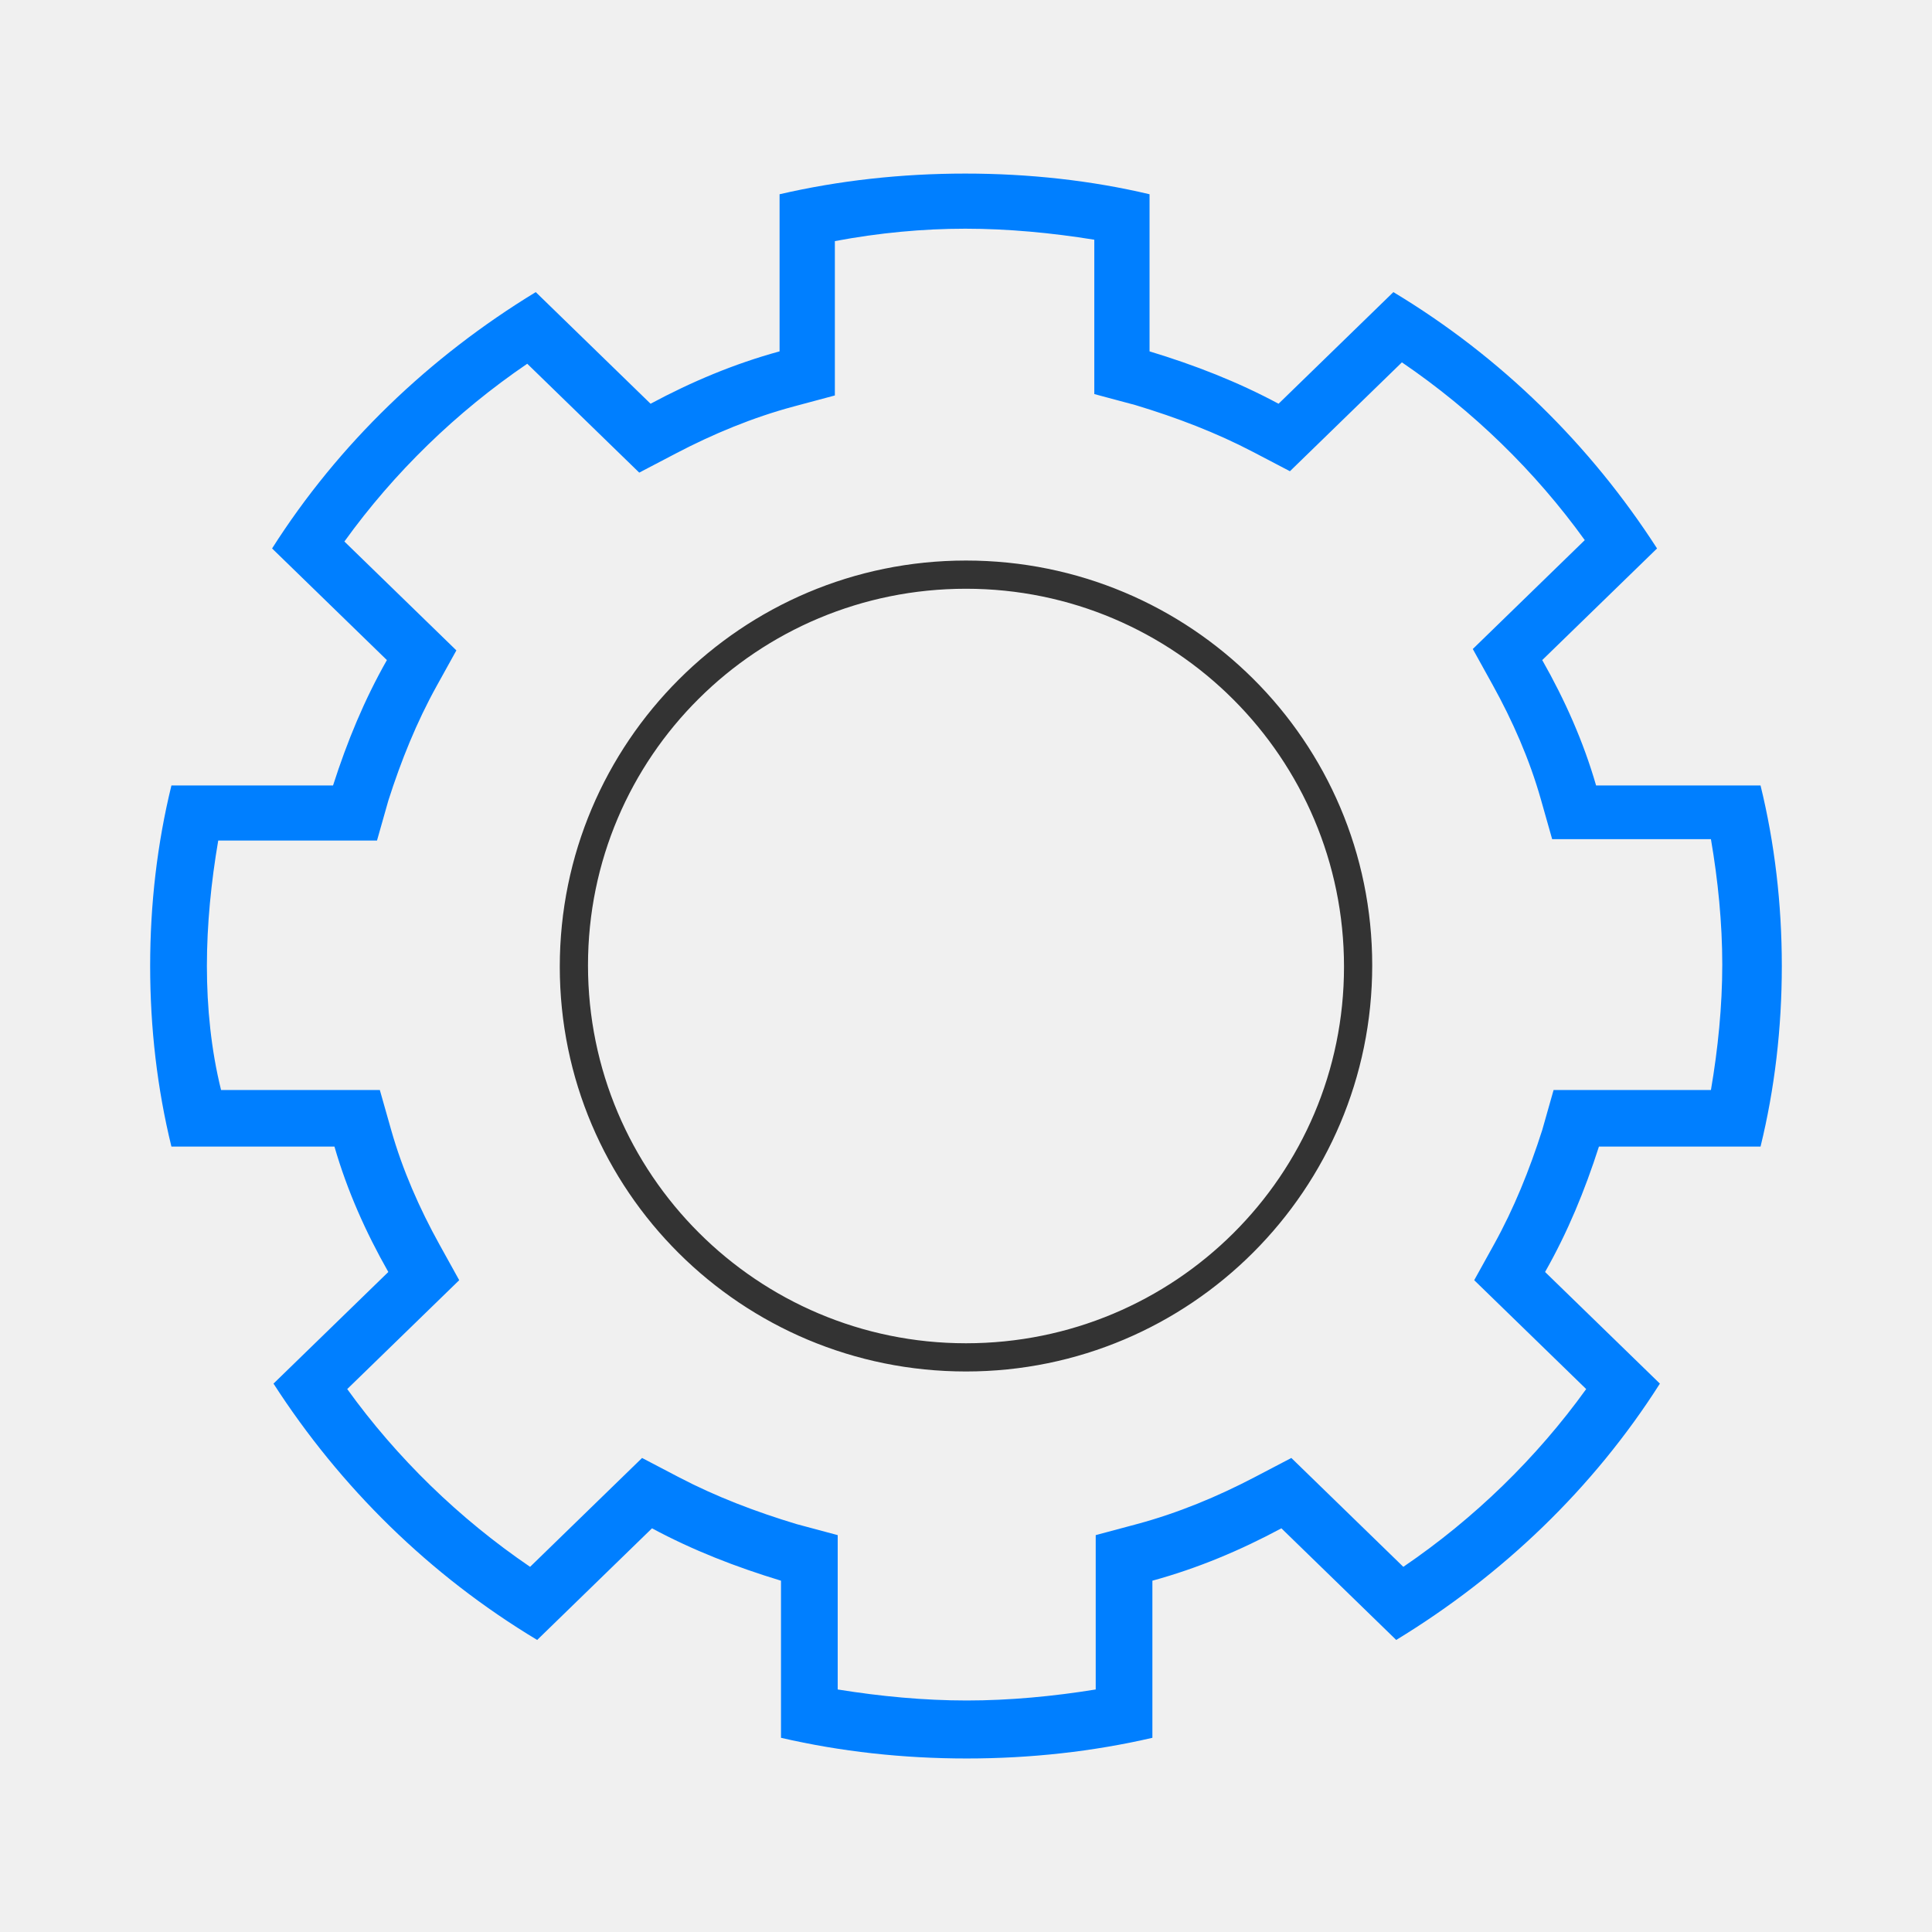
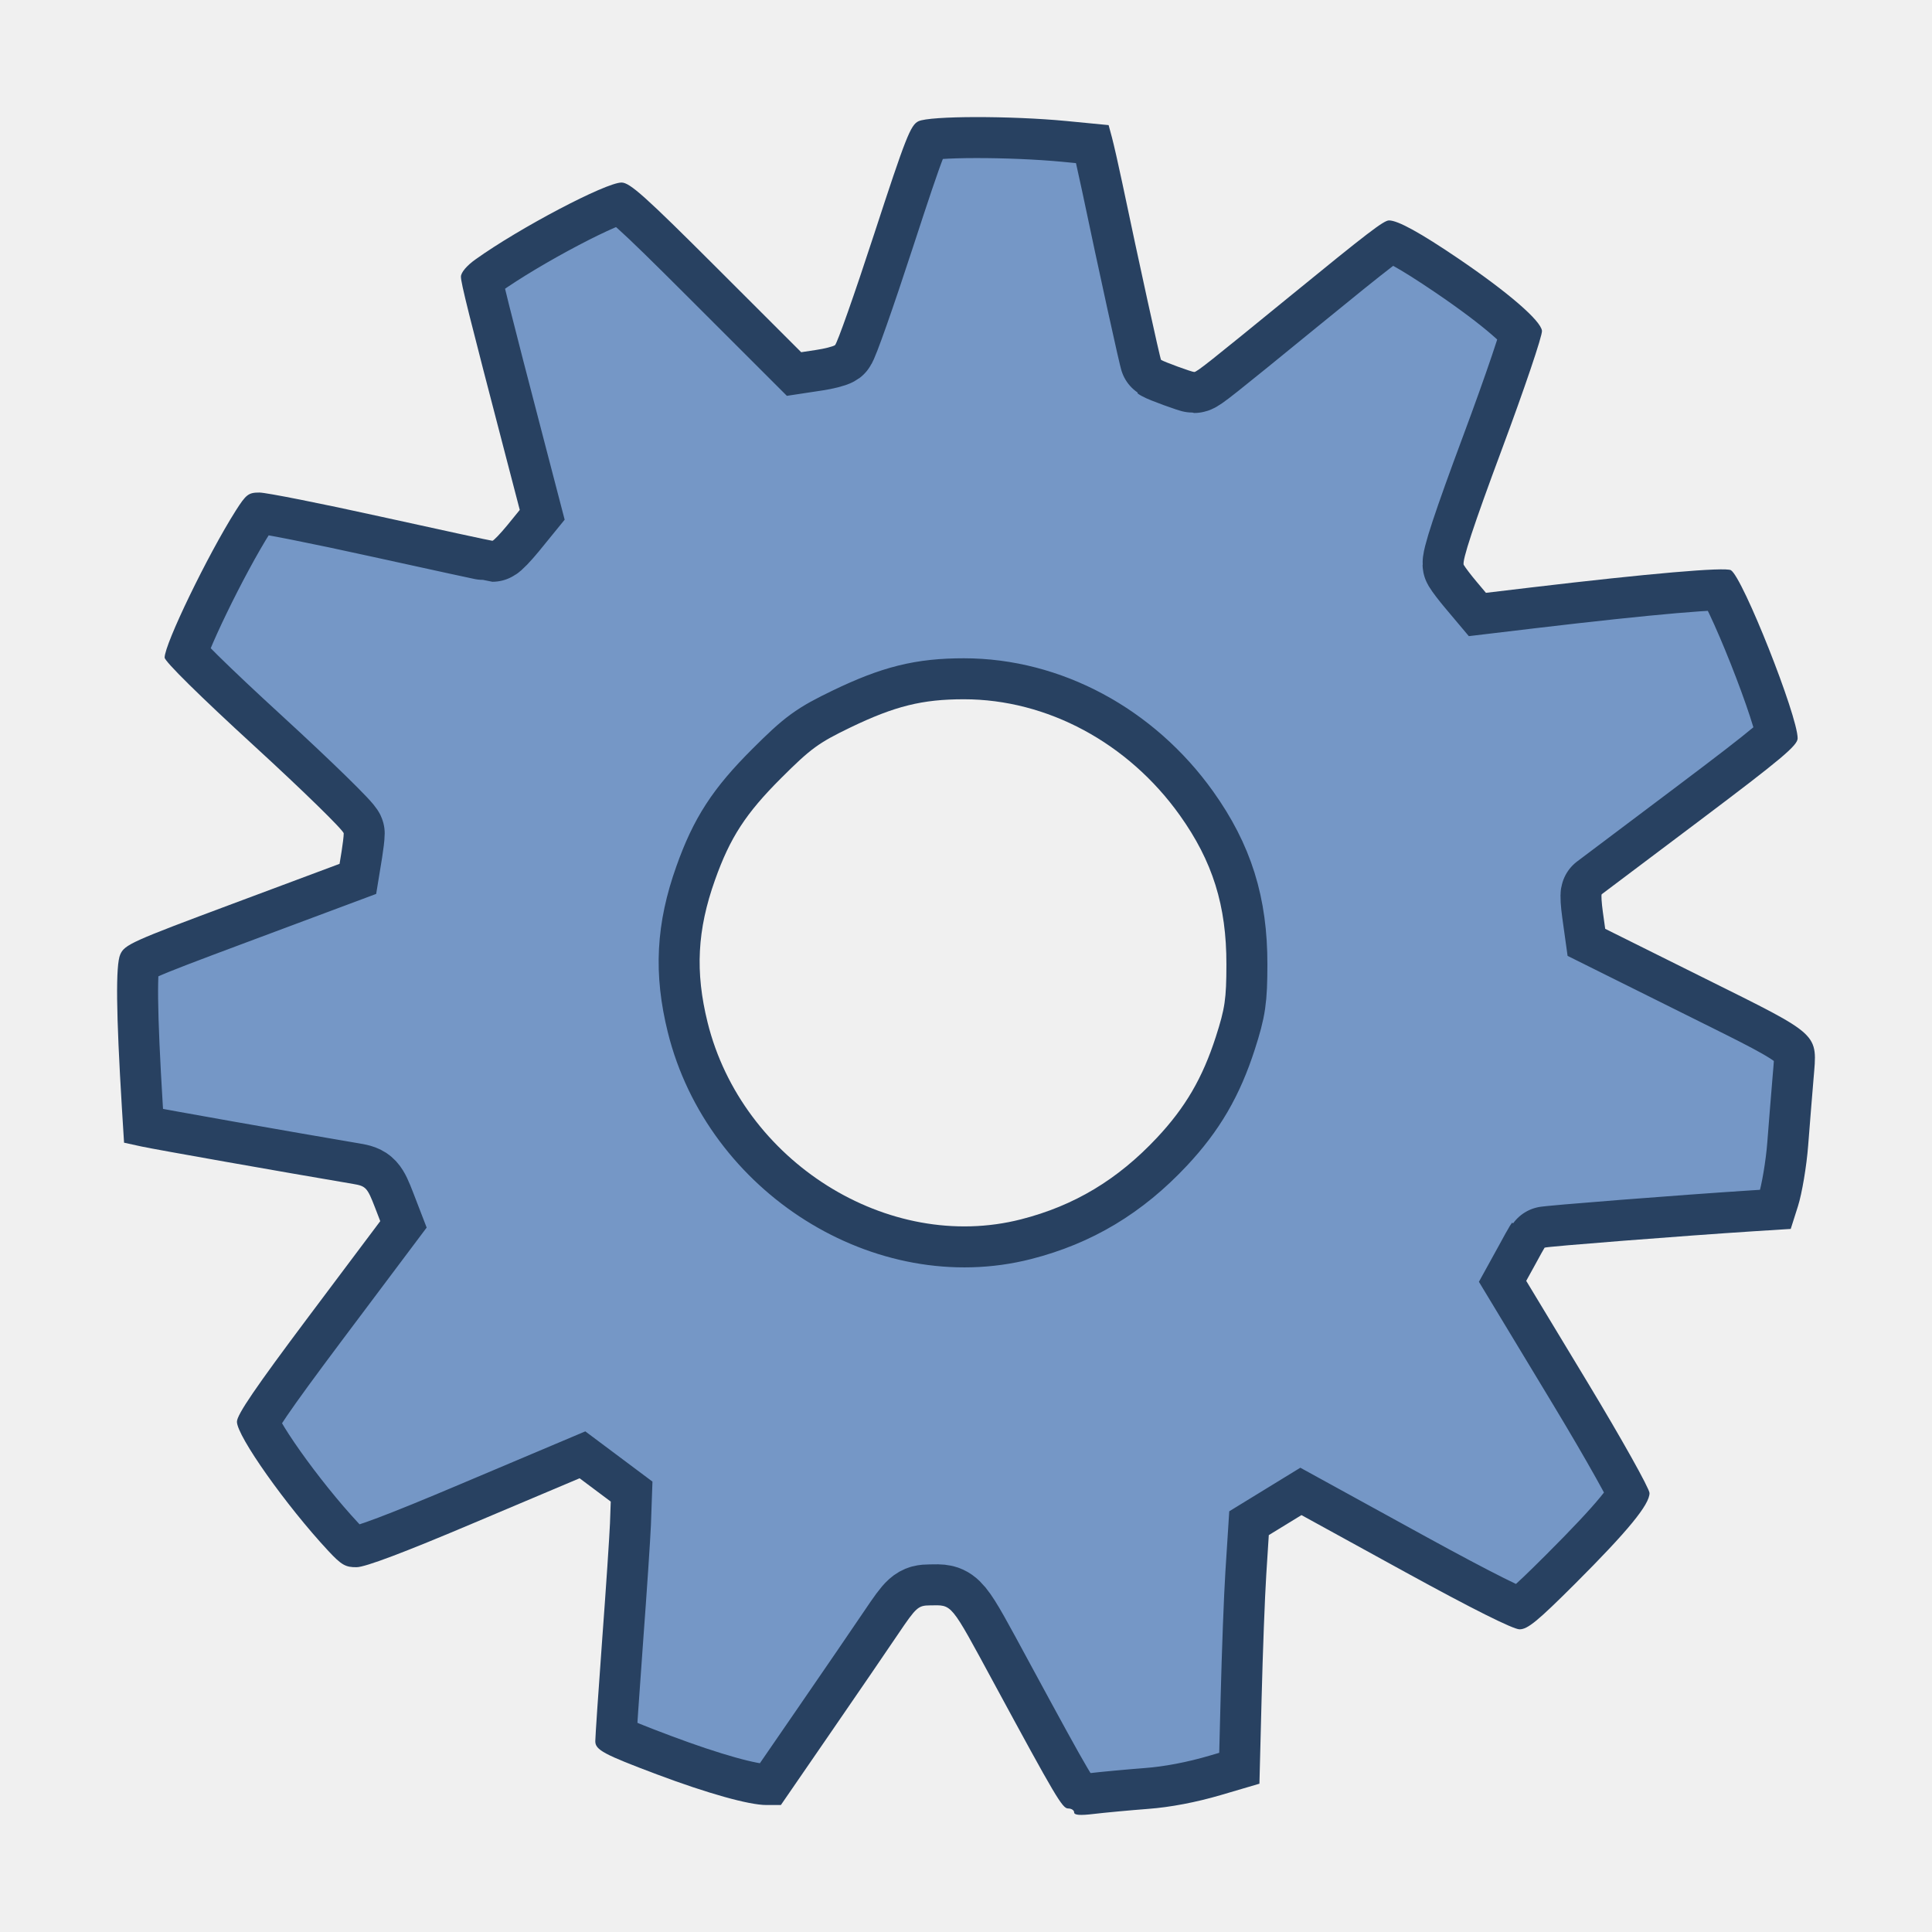
- <svg xmlns="http://www.w3.org/2000/svg" width="128" height="128">
-   <g>
-     <rect fill="none" id="canvas_background" height="132.724" width="120.537" y="-1" x="-1" />
-   </g>
-   <g>
-     <path stroke-width="2" stroke="null" id="svg_1" fill="#007fff" d="m63.953,15.152c2.818,0 5.729,0.274 8.547,0.73l0,7.487l0,2.739l2.724,0.73c2.724,0.822 5.353,1.826 7.795,3.104l2.442,1.278l1.972,-1.917l5.447,-5.296c4.696,3.196 8.828,7.213 12.115,11.778l-5.447,5.296l-1.972,1.917l1.315,2.374c1.315,2.374 2.442,4.93 3.193,7.578l0.751,2.648l2.818,0l7.701,0c0.47,2.739 0.751,5.57 0.751,8.309s-0.282,5.57 -0.751,8.309l-7.607,0l-2.818,0l-0.751,2.648c-0.845,2.648 -1.878,5.204 -3.193,7.578l-1.315,2.374l1.972,1.917l5.447,5.296c-3.287,4.565 -7.42,8.583 -12.115,11.778l-5.447,-5.296l-1.972,-1.917l-2.442,1.278c-2.442,1.278 -5.072,2.374 -7.795,3.104l-2.724,0.73l0,2.739l0,7.487c-2.818,0.457 -5.729,0.73 -8.547,0.73s-5.729,-0.274 -8.547,-0.73l0,-7.487l0,-2.739l-2.724,-0.73c-2.724,-0.822 -5.353,-1.826 -7.795,-3.104l-2.442,-1.278l-1.972,1.917l-5.447,5.296c-4.696,-3.196 -8.828,-7.213 -12.115,-11.778l5.447,-5.296l1.972,-1.917l-1.315,-2.374c-1.315,-2.374 -2.442,-4.93 -3.193,-7.578l-0.751,-2.648l-2.818,0l-7.701,0c-0.657,-2.648 -0.939,-5.478 -0.939,-8.217s0.282,-5.57 0.751,-8.309l7.701,0l2.818,0l0.751,-2.648c0.845,-2.648 1.878,-5.204 3.193,-7.578l1.315,-2.374l-1.972,-1.917l-5.447,-5.296c3.287,-4.565 7.42,-8.583 12.115,-11.778l5.447,5.296l1.972,1.917l2.442,-1.278c2.442,-1.278 5.072,-2.374 7.795,-3.104l2.724,-0.73l0,-2.739l0,-7.487c2.911,-0.548 5.823,-0.822 8.64,-0.822m0,-3.652c-4.226,0 -8.359,0.457 -12.303,1.37l0,10.409c-3.005,0.822 -5.823,2.009 -8.547,3.47l-7.607,-7.396c-7.044,4.291 -13.055,10.043 -17.469,16.983l7.607,7.396c-1.503,2.648 -2.63,5.387 -3.569,8.309l-10.707,0c-0.939,3.835 -1.409,7.852 -1.409,11.961s0.47,8.126 1.409,11.961l10.801,0c0.845,2.922 2.066,5.661 3.569,8.309l-7.607,7.396c4.414,6.848 10.331,12.691 17.469,16.983l7.607,-7.396c2.724,1.461 5.541,2.557 8.547,3.47l0,10.409c3.945,0.913 8.077,1.37 12.303,1.37s8.359,-0.457 12.303,-1.37l0,-10.409c3.005,-0.822 5.823,-2.009 8.547,-3.47l7.607,7.396c7.044,-4.291 13.055,-10.043 17.469,-16.983l-7.607,-7.396c1.503,-2.648 2.63,-5.387 3.569,-8.309l10.707,0c0.939,-3.835 1.409,-7.852 1.409,-11.961s-0.47,-8.126 -1.409,-11.961l-10.895,0c-0.845,-2.922 -2.066,-5.661 -3.569,-8.309l7.607,-7.396c-4.414,-6.848 -10.331,-12.691 -17.469,-16.983l-7.607,7.396c-2.724,-1.461 -5.541,-2.557 -8.547,-3.47l0,-10.409c-3.851,-0.913 -7.983,-1.37 -12.209,-1.37l0,0z" />
-     <path stroke-width="2" stroke="null" id="svg_2" fill="#333333" d="m64,39.006c13.83,0 25.044,11.212 25.044,25.041s-11.214,24.948 -25.044,24.948s-25.044,-11.212 -25.044,-25.041s11.214,-24.948 25.044,-24.948m0,-1.869c-14.858,0 -26.913,12.053 -26.913,26.91s12.055,26.817 26.913,26.817s26.913,-12.053 26.913,-26.91s-12.055,-26.817 -26.913,-26.817l0,0z" />
-   </g>
+ <svg xmlns="http://www.w3.org/2000/svg" width="33" height="33" viewBox="0 0 33 33" fill="none">
+   <mask id="path-1-inside-1_2680_251" fill="white">
+     <path d="M18.347 30.957C18.347 30.92 18.301 30.89 18.244 30.89C18.146 30.89 18.036 30.704 16.975 28.745C16.222 27.355 16.272 27.417 15.886 27.421C15.682 27.423 15.652 27.45 15.344 27.906C15.165 28.172 14.64 28.939 14.178 29.61L13.338 30.831H13.089C12.794 30.831 12.084 30.632 11.224 30.309C10.31 29.966 10.168 29.889 10.168 29.741C10.168 29.671 10.221 28.888 10.286 28.001C10.352 27.114 10.411 26.222 10.419 26.018L10.432 25.648L10.166 25.449L9.9 25.25L8.106 26.008C6.903 26.518 6.24 26.768 6.091 26.769C5.902 26.771 5.832 26.731 5.609 26.492C4.888 25.718 4.047 24.529 4.047 24.284C4.047 24.164 4.368 23.694 5.271 22.489L6.495 20.858L6.404 20.622C6.274 20.286 6.249 20.259 6.035 20.223C4.842 20.021 2.658 19.635 2.421 19.584L2.119 19.518L2.082 18.923C1.983 17.295 1.974 16.483 2.054 16.303C2.128 16.135 2.248 16.081 3.966 15.44L5.8 14.755L5.835 14.541C5.854 14.423 5.871 14.285 5.871 14.235C5.871 14.185 5.183 13.512 4.342 12.741C3.416 11.893 2.812 11.297 2.812 11.232C2.812 10.999 3.549 9.476 4.027 8.722C4.203 8.445 4.244 8.413 4.431 8.413C4.545 8.413 5.479 8.598 6.506 8.825C7.533 9.051 8.389 9.237 8.41 9.237C8.43 9.237 8.544 9.118 8.663 8.974L8.878 8.71L8.644 7.812C8.003 5.355 7.873 4.834 7.873 4.726C7.873 4.655 7.972 4.537 8.123 4.43C8.873 3.893 10.347 3.118 10.616 3.118C10.758 3.118 11.017 3.35 12.235 4.567L13.685 6.016L13.942 5.977C14.083 5.956 14.227 5.919 14.262 5.896C14.297 5.873 14.598 5.019 14.931 3.998C15.471 2.344 15.553 2.135 15.688 2.071C15.886 1.978 17.261 1.976 18.215 2.067L18.936 2.137L18.993 2.348C19.024 2.464 19.103 2.81 19.168 3.118C19.451 4.467 19.817 6.137 19.832 6.147C19.876 6.178 20.357 6.354 20.398 6.354C20.443 6.354 20.642 6.196 22.031 5.062C23.372 3.967 23.636 3.765 23.726 3.765C23.878 3.765 24.262 3.977 24.912 4.418C25.763 4.996 26.317 5.475 26.338 5.65C26.347 5.73 26.038 6.642 25.652 7.678C25.173 8.964 24.967 9.588 25.002 9.649C25.03 9.697 25.127 9.824 25.217 9.931L25.381 10.126L26.145 10.035C28.161 9.796 29.474 9.682 29.566 9.74C29.77 9.868 30.705 12.226 30.705 12.611C30.705 12.732 30.431 12.962 29.043 14.007C28.128 14.695 27.371 15.265 27.359 15.274C27.348 15.283 27.356 15.419 27.378 15.578L27.418 15.865L29.124 16.714C31.116 17.705 31.042 17.636 30.976 18.434C30.953 18.699 30.913 19.207 30.885 19.563C30.858 19.919 30.779 20.386 30.711 20.601L30.587 20.991L29.954 21.031C28.77 21.107 26.396 21.293 26.383 21.311C26.376 21.32 26.302 21.452 26.22 21.604L26.069 21.878L27.122 23.621C27.701 24.58 28.175 25.427 28.175 25.503C28.175 25.7 27.805 26.151 26.904 27.051C26.264 27.69 26.094 27.83 25.955 27.83C25.846 27.83 25.146 27.48 24.007 26.855L22.23 25.879L21.951 26.05L21.672 26.221L21.629 26.893C21.605 27.263 21.569 28.218 21.549 29.016L21.512 30.467L20.856 30.66C20.435 30.784 19.991 30.869 19.612 30.897C19.289 30.922 18.872 30.961 18.686 30.983C18.448 31.012 18.347 31.004 18.347 30.957V30.957ZM17.44 20.827C18.349 20.595 19.091 20.149 19.761 19.434C20.247 18.916 20.54 18.414 20.767 17.71C20.924 17.221 20.947 17.066 20.948 16.474C20.95 15.469 20.713 14.712 20.151 13.924C19.267 12.686 17.885 11.944 16.464 11.944C15.754 11.944 15.285 12.06 14.527 12.425C13.982 12.688 13.85 12.784 13.345 13.288C12.738 13.894 12.47 14.306 12.212 15.033C11.909 15.883 11.872 16.6 12.086 17.463C12.674 19.838 15.171 21.407 17.44 20.827V20.827Z" />
+   </mask>
+   <path d="M18.347 30.957C18.347 30.92 18.301 30.89 18.244 30.89C18.146 30.89 18.036 30.704 16.975 28.745C16.222 27.355 16.272 27.417 15.886 27.421C15.682 27.423 15.652 27.45 15.344 27.906C15.165 28.172 14.64 28.939 14.178 29.61L13.338 30.831H13.089C12.794 30.831 12.084 30.632 11.224 30.309C10.31 29.966 10.168 29.889 10.168 29.741C10.168 29.671 10.221 28.888 10.286 28.001C10.352 27.114 10.411 26.222 10.419 26.018L10.432 25.648L10.166 25.449L9.9 25.25L8.106 26.008C6.903 26.518 6.24 26.768 6.091 26.769C5.902 26.771 5.832 26.731 5.609 26.492C4.888 25.718 4.047 24.529 4.047 24.284C4.047 24.164 4.368 23.694 5.271 22.489L6.495 20.858L6.404 20.622C6.274 20.286 6.249 20.259 6.035 20.223C4.842 20.021 2.658 19.635 2.421 19.584L2.119 19.518L2.082 18.923C1.983 17.295 1.974 16.483 2.054 16.303C2.128 16.135 2.248 16.081 3.966 15.44L5.8 14.755L5.835 14.541C5.854 14.423 5.871 14.285 5.871 14.235C5.871 14.185 5.183 13.512 4.342 12.741C3.416 11.893 2.812 11.297 2.812 11.232C2.812 10.999 3.549 9.476 4.027 8.722C4.203 8.445 4.244 8.413 4.431 8.413C4.545 8.413 5.479 8.598 6.506 8.825C7.533 9.051 8.389 9.237 8.41 9.237C8.43 9.237 8.544 9.118 8.663 8.974L8.878 8.71L8.644 7.812C8.003 5.355 7.873 4.834 7.873 4.726C7.873 4.655 7.972 4.537 8.123 4.43C8.873 3.893 10.347 3.118 10.616 3.118C10.758 3.118 11.017 3.35 12.235 4.567L13.685 6.016L13.942 5.977C14.083 5.956 14.227 5.919 14.262 5.896C14.297 5.873 14.598 5.019 14.931 3.998C15.471 2.344 15.553 2.135 15.688 2.071C15.886 1.978 17.261 1.976 18.215 2.067L18.936 2.137L18.993 2.348C19.024 2.464 19.103 2.81 19.168 3.118C19.451 4.467 19.817 6.137 19.832 6.147C19.876 6.178 20.357 6.354 20.398 6.354C20.443 6.354 20.642 6.196 22.031 5.062C23.372 3.967 23.636 3.765 23.726 3.765C23.878 3.765 24.262 3.977 24.912 4.418C25.763 4.996 26.317 5.475 26.338 5.65C26.347 5.73 26.038 6.642 25.652 7.678C25.173 8.964 24.967 9.588 25.002 9.649C25.03 9.697 25.127 9.824 25.217 9.931L25.381 10.126L26.145 10.035C28.161 9.796 29.474 9.682 29.566 9.74C29.77 9.868 30.705 12.226 30.705 12.611C30.705 12.732 30.431 12.962 29.043 14.007C28.128 14.695 27.371 15.265 27.359 15.274C27.348 15.283 27.356 15.419 27.378 15.578L27.418 15.865L29.124 16.714C31.116 17.705 31.042 17.636 30.976 18.434C30.953 18.699 30.913 19.207 30.885 19.563C30.858 19.919 30.779 20.386 30.711 20.601L30.587 20.991L29.954 21.031C28.77 21.107 26.396 21.293 26.383 21.311C26.376 21.32 26.302 21.452 26.22 21.604L26.069 21.878L27.122 23.621C27.701 24.58 28.175 25.427 28.175 25.503C28.175 25.7 27.805 26.151 26.904 27.051C26.264 27.69 26.094 27.83 25.955 27.83C25.846 27.83 25.146 27.48 24.007 26.855L22.23 25.879L21.951 26.05L21.672 26.221L21.629 26.893C21.605 27.263 21.569 28.218 21.549 29.016L21.512 30.467L20.856 30.66C20.435 30.784 19.991 30.869 19.612 30.897C19.289 30.922 18.872 30.961 18.686 30.983C18.448 31.012 18.347 31.004 18.347 30.957V30.957ZM17.44 20.827C18.349 20.595 19.091 20.149 19.761 19.434C20.247 18.916 20.54 18.414 20.767 17.71C20.924 17.221 20.947 17.066 20.948 16.474C20.95 15.469 20.713 14.712 20.151 13.924C19.267 12.686 17.885 11.944 16.464 11.944C15.754 11.944 15.285 12.06 14.527 12.425C13.982 12.688 13.85 12.784 13.345 13.288C12.738 13.894 12.47 14.306 12.212 15.033C11.909 15.883 11.872 16.6 12.086 17.463C12.674 19.838 15.171 21.407 17.44 20.827V20.827Z" fill="#7597C6" stroke="#284161" stroke-width="1.4" mask="url(#path-1-inside-1_2680_251)" />
</svg>
